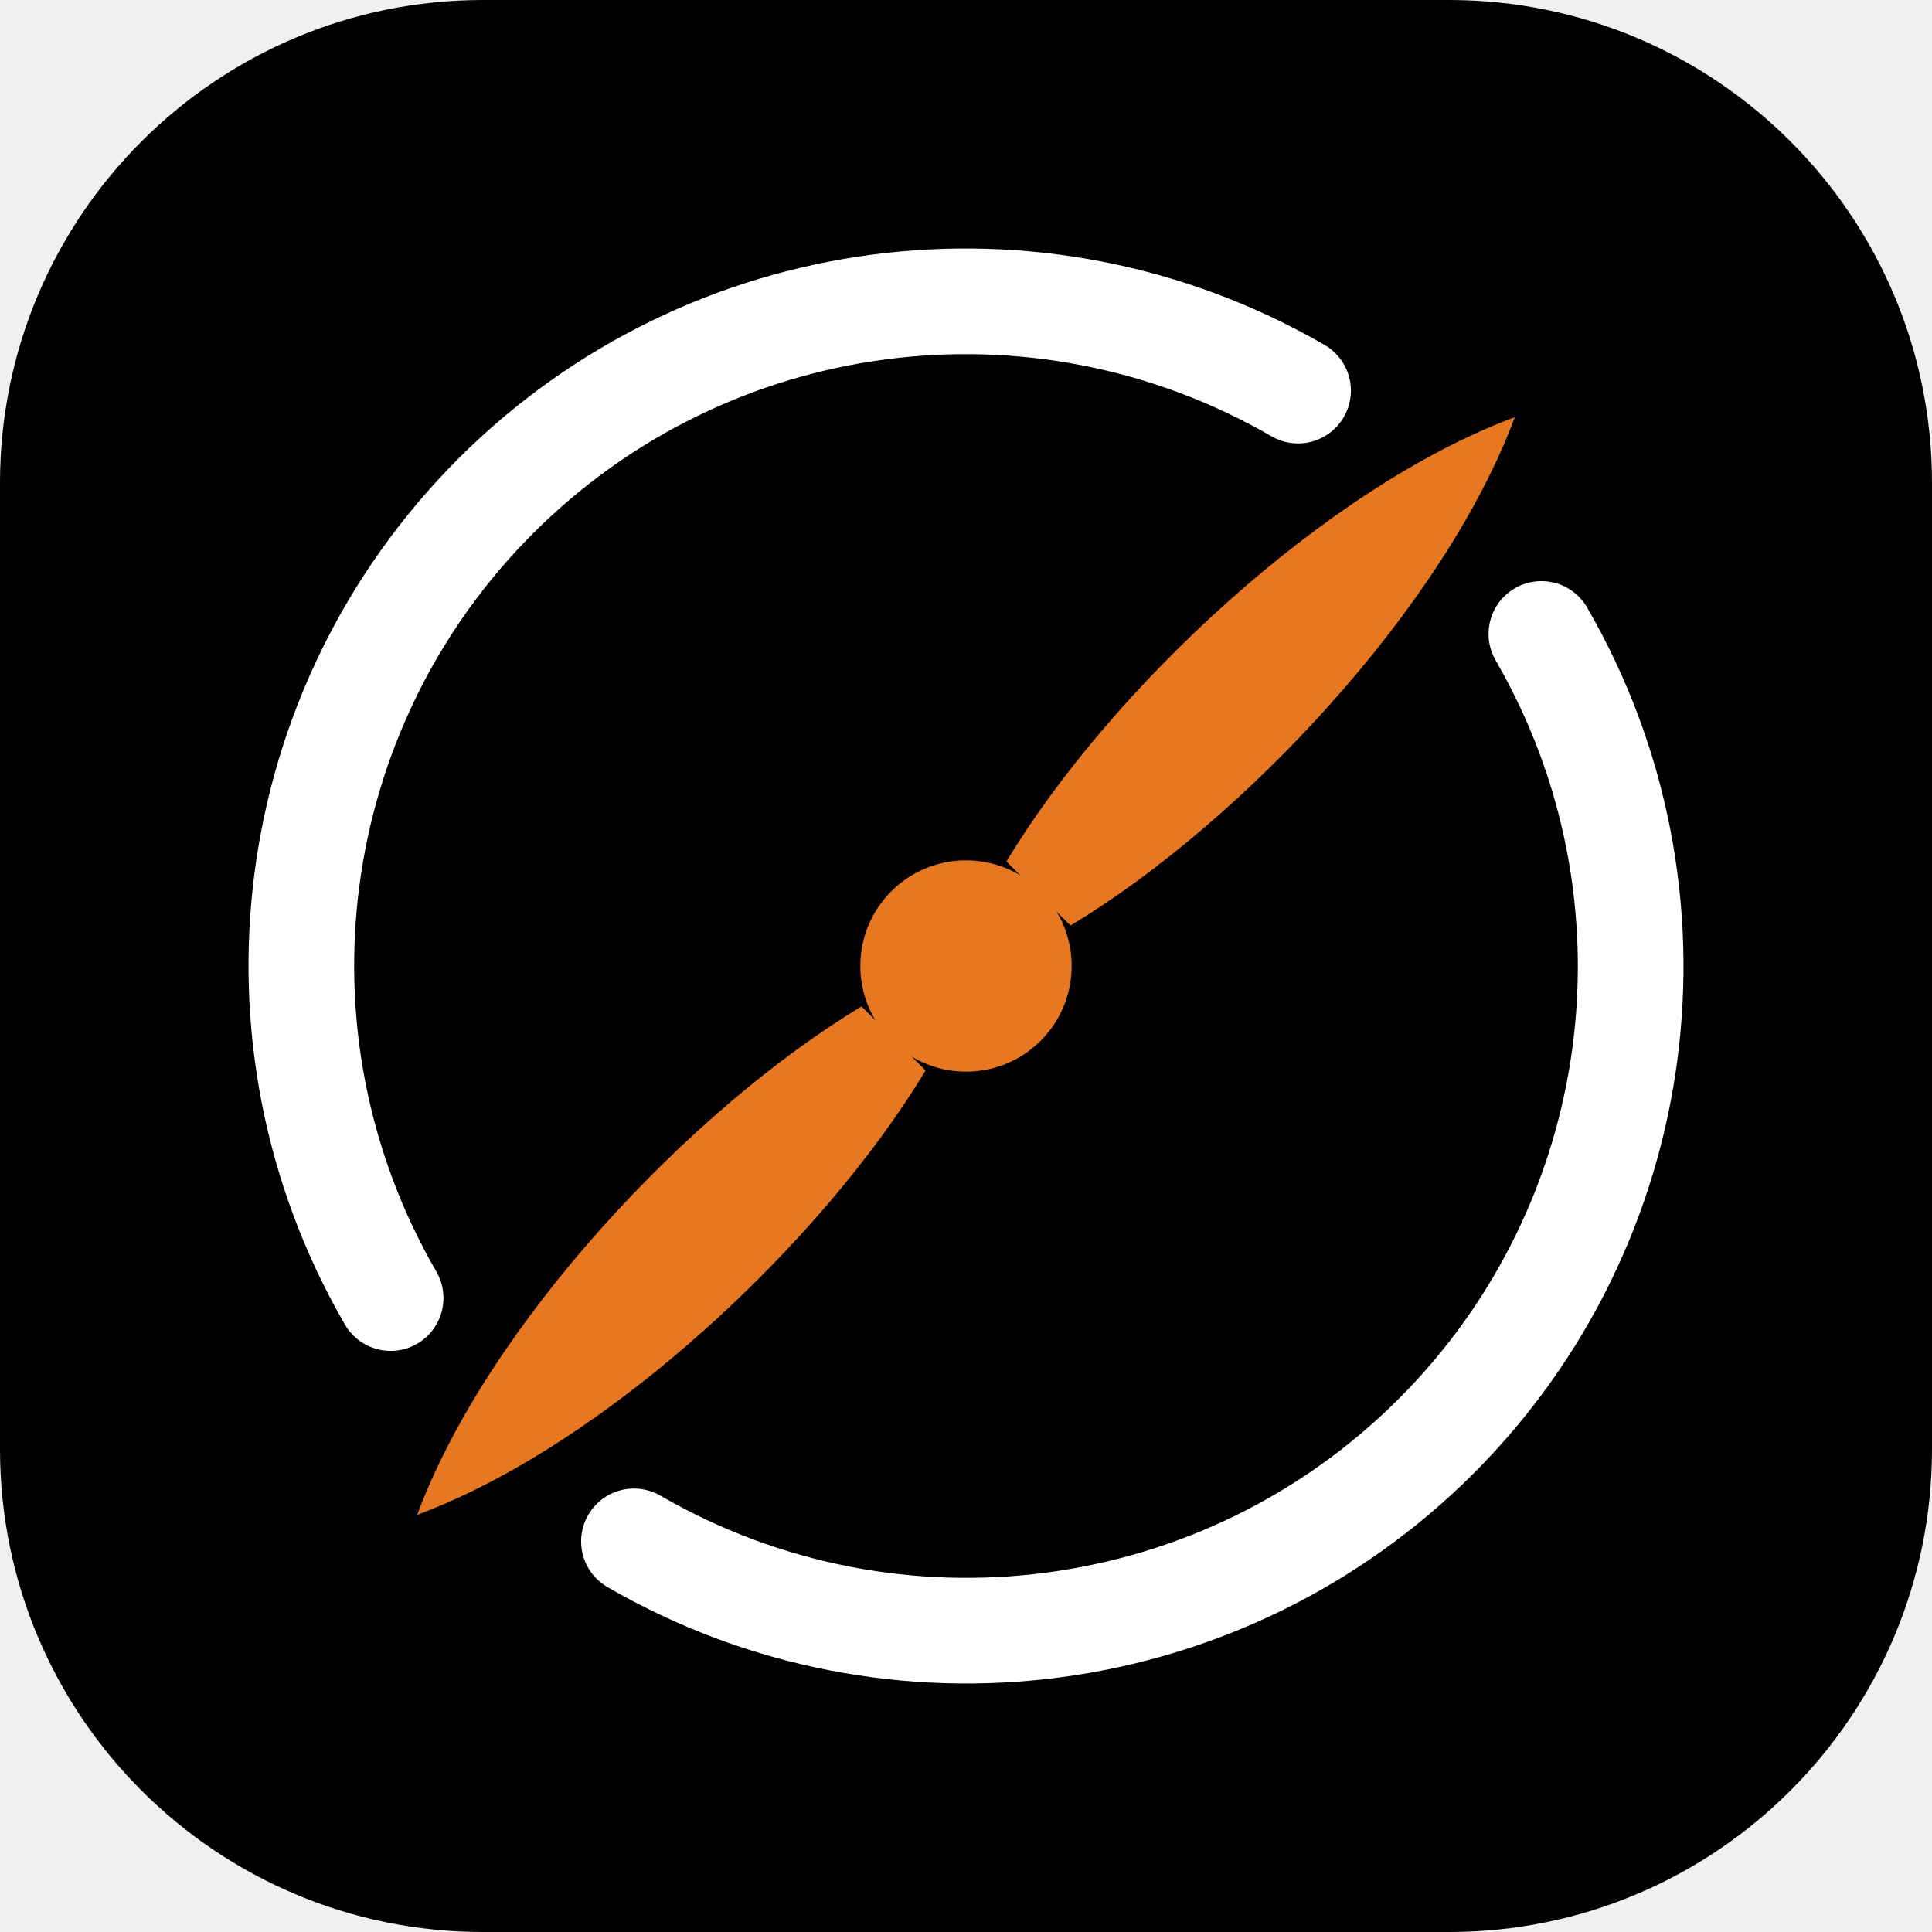
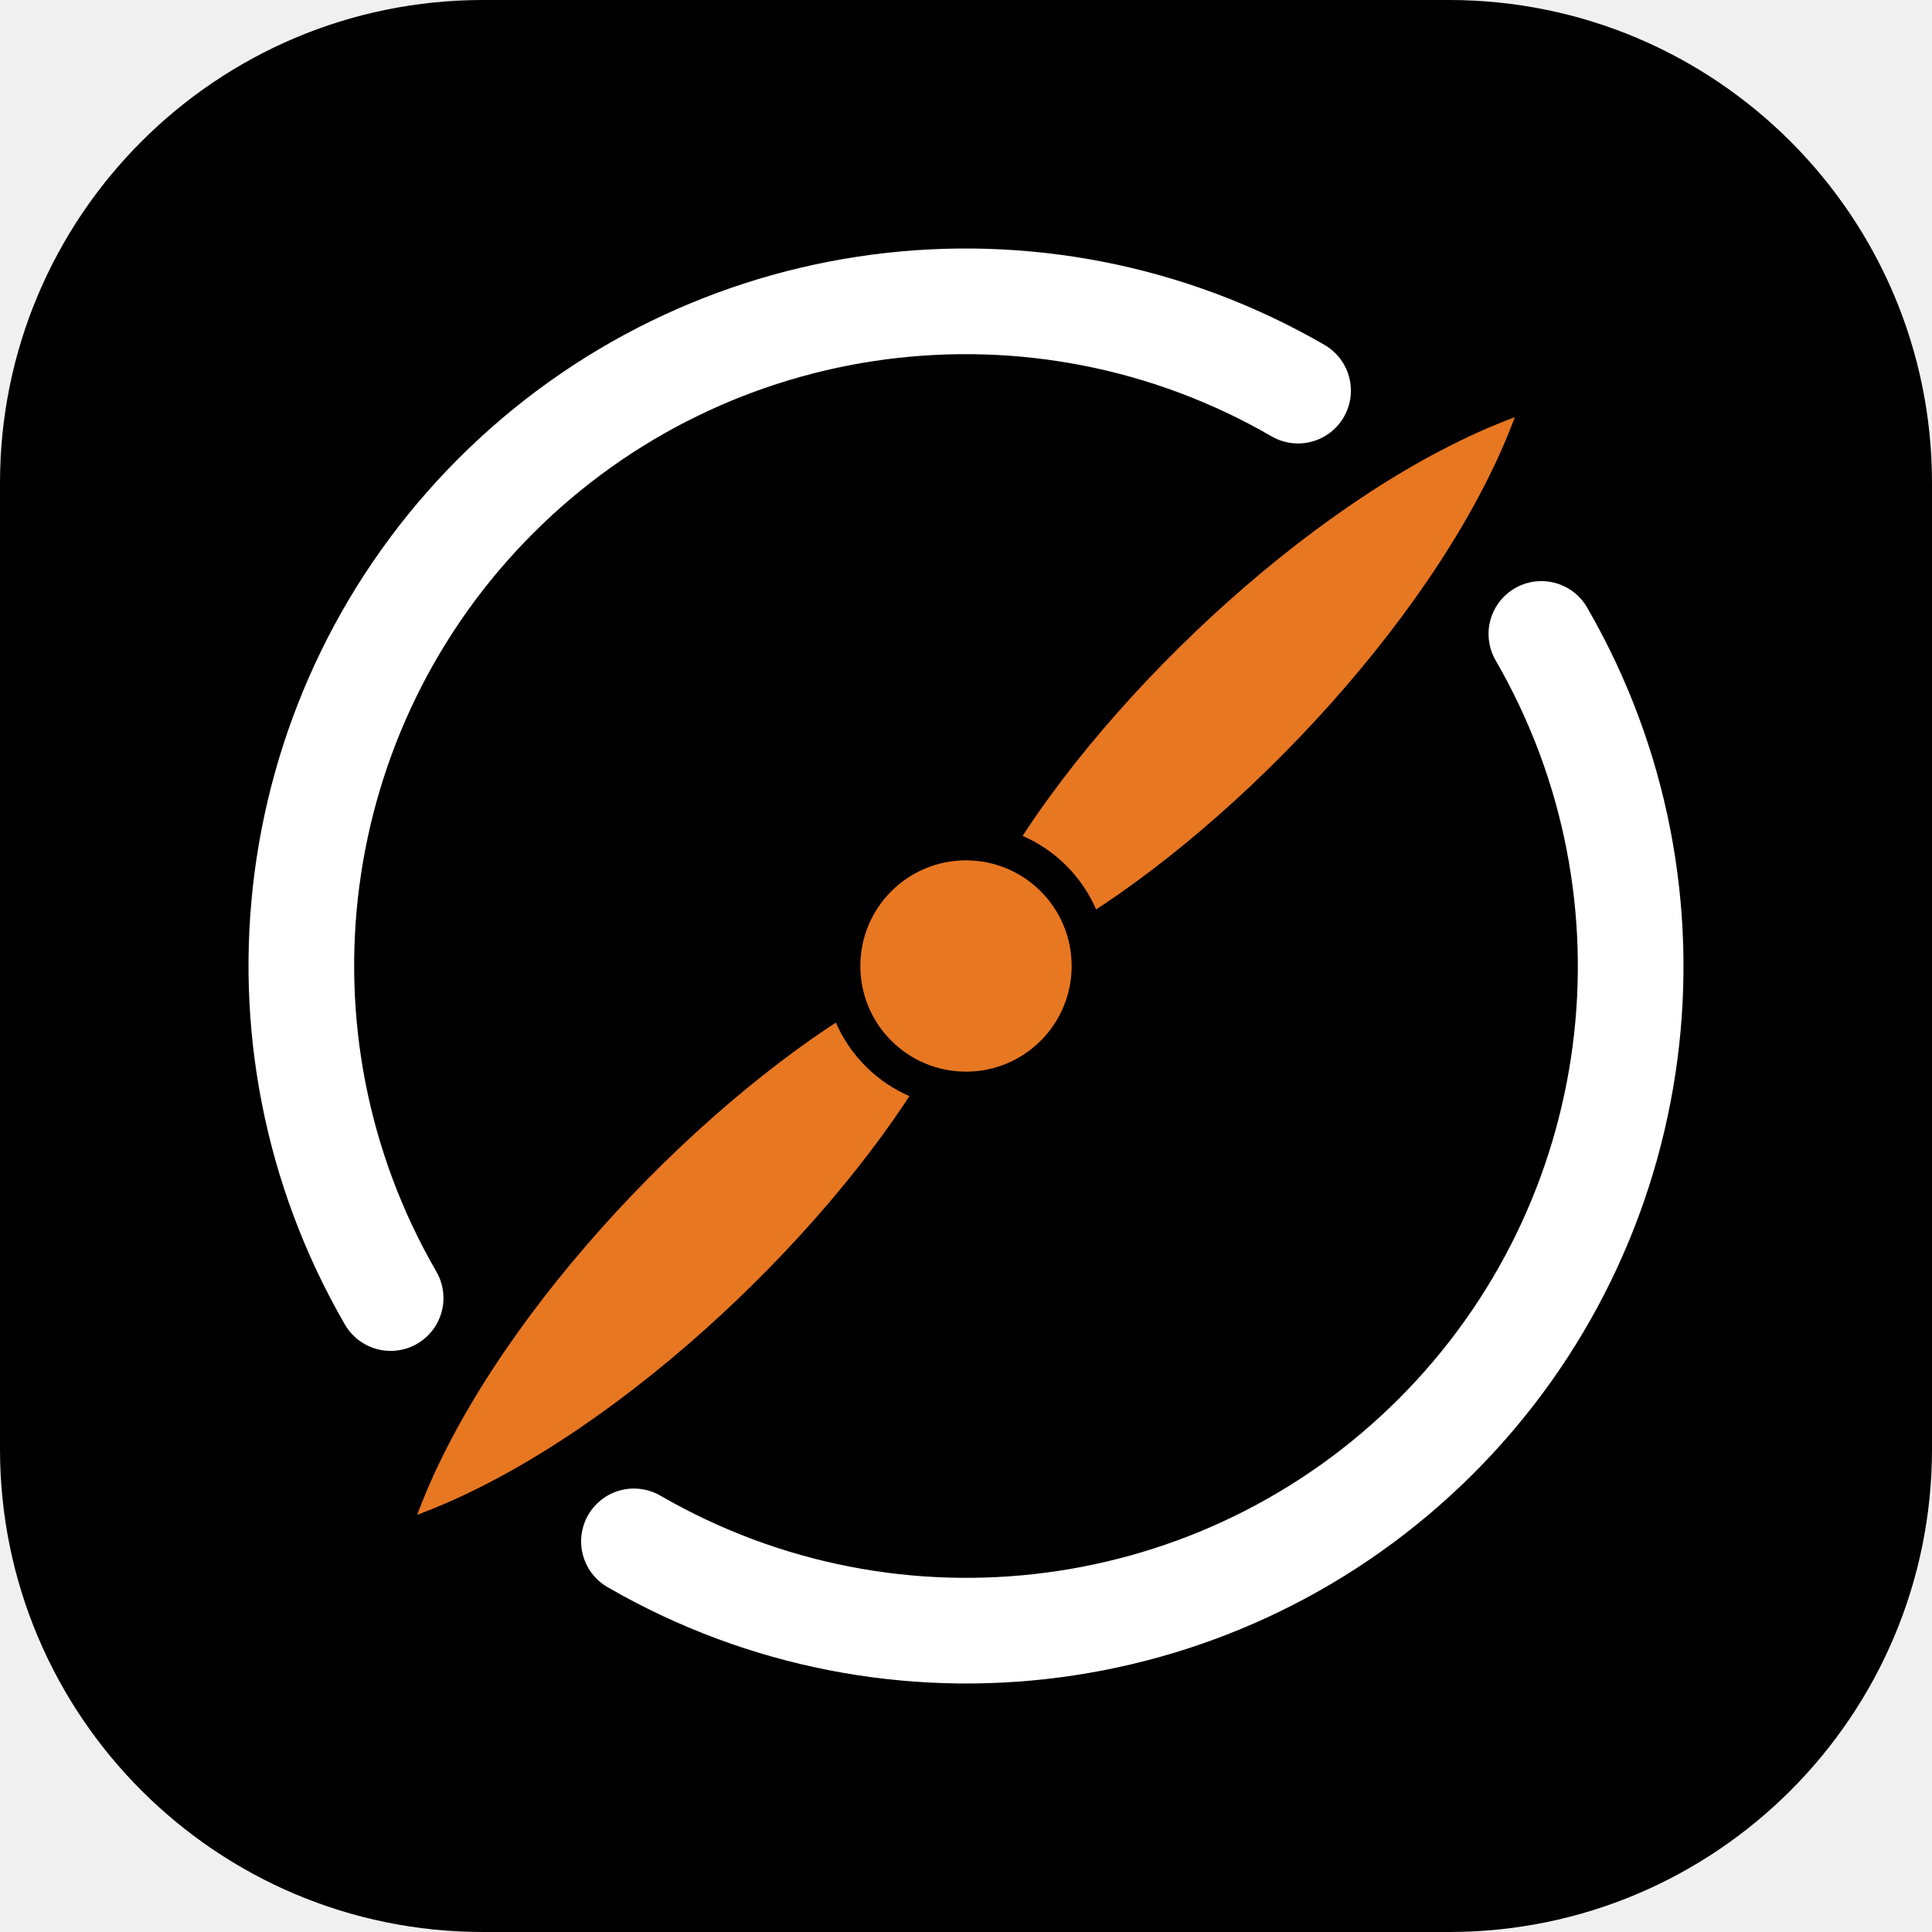
<svg xmlns="http://www.w3.org/2000/svg" viewBox="0 0 32 32" fill="none">
  <rect width="32" height="32" rx="8" fill="#000" />
  <path d="M21.5 6.47A11 11 0 0 0 6.47 21.5M10.5 25.53A11 11 0 0 0 25.53 10.5" stroke="#fff" stroke-width="1.75" stroke-linecap="round" />
-   <path d="M17.73 15.33C20.56 13.63 23.92 10.06 25.09 6.91C21.94 8.08 18.37 11.44 16.67 14.27ZM14.27 16.67C11.44 18.37 8.08 21.94 6.91 25.09C10.06 23.92 13.63 20.56 15.33 17.73Z" fill="#E87722" />
-   <circle cx="16" cy="16" r="1.75" fill="#E87722" />
+   <path d="M17.73 15.33C20.56 13.63 23.92 10.06 25.09 6.91C21.94 8.08 18.37 11.44 16.67 14.27ZM14.27 16.67C11.44 18.37 8.08 21.94 6.91 25.09C10.06 23.92 13.63 20.56 15.33 17.73Z" fill="#E87722" stroke="#000" stroke-width="1.2" stroke-linejoin="round" paint-order="stroke" />
+   <circle cx="16" cy="16" r="1.75" fill="#E87722" stroke="#000" stroke-width="1.2" paint-order="stroke" />
</svg>
